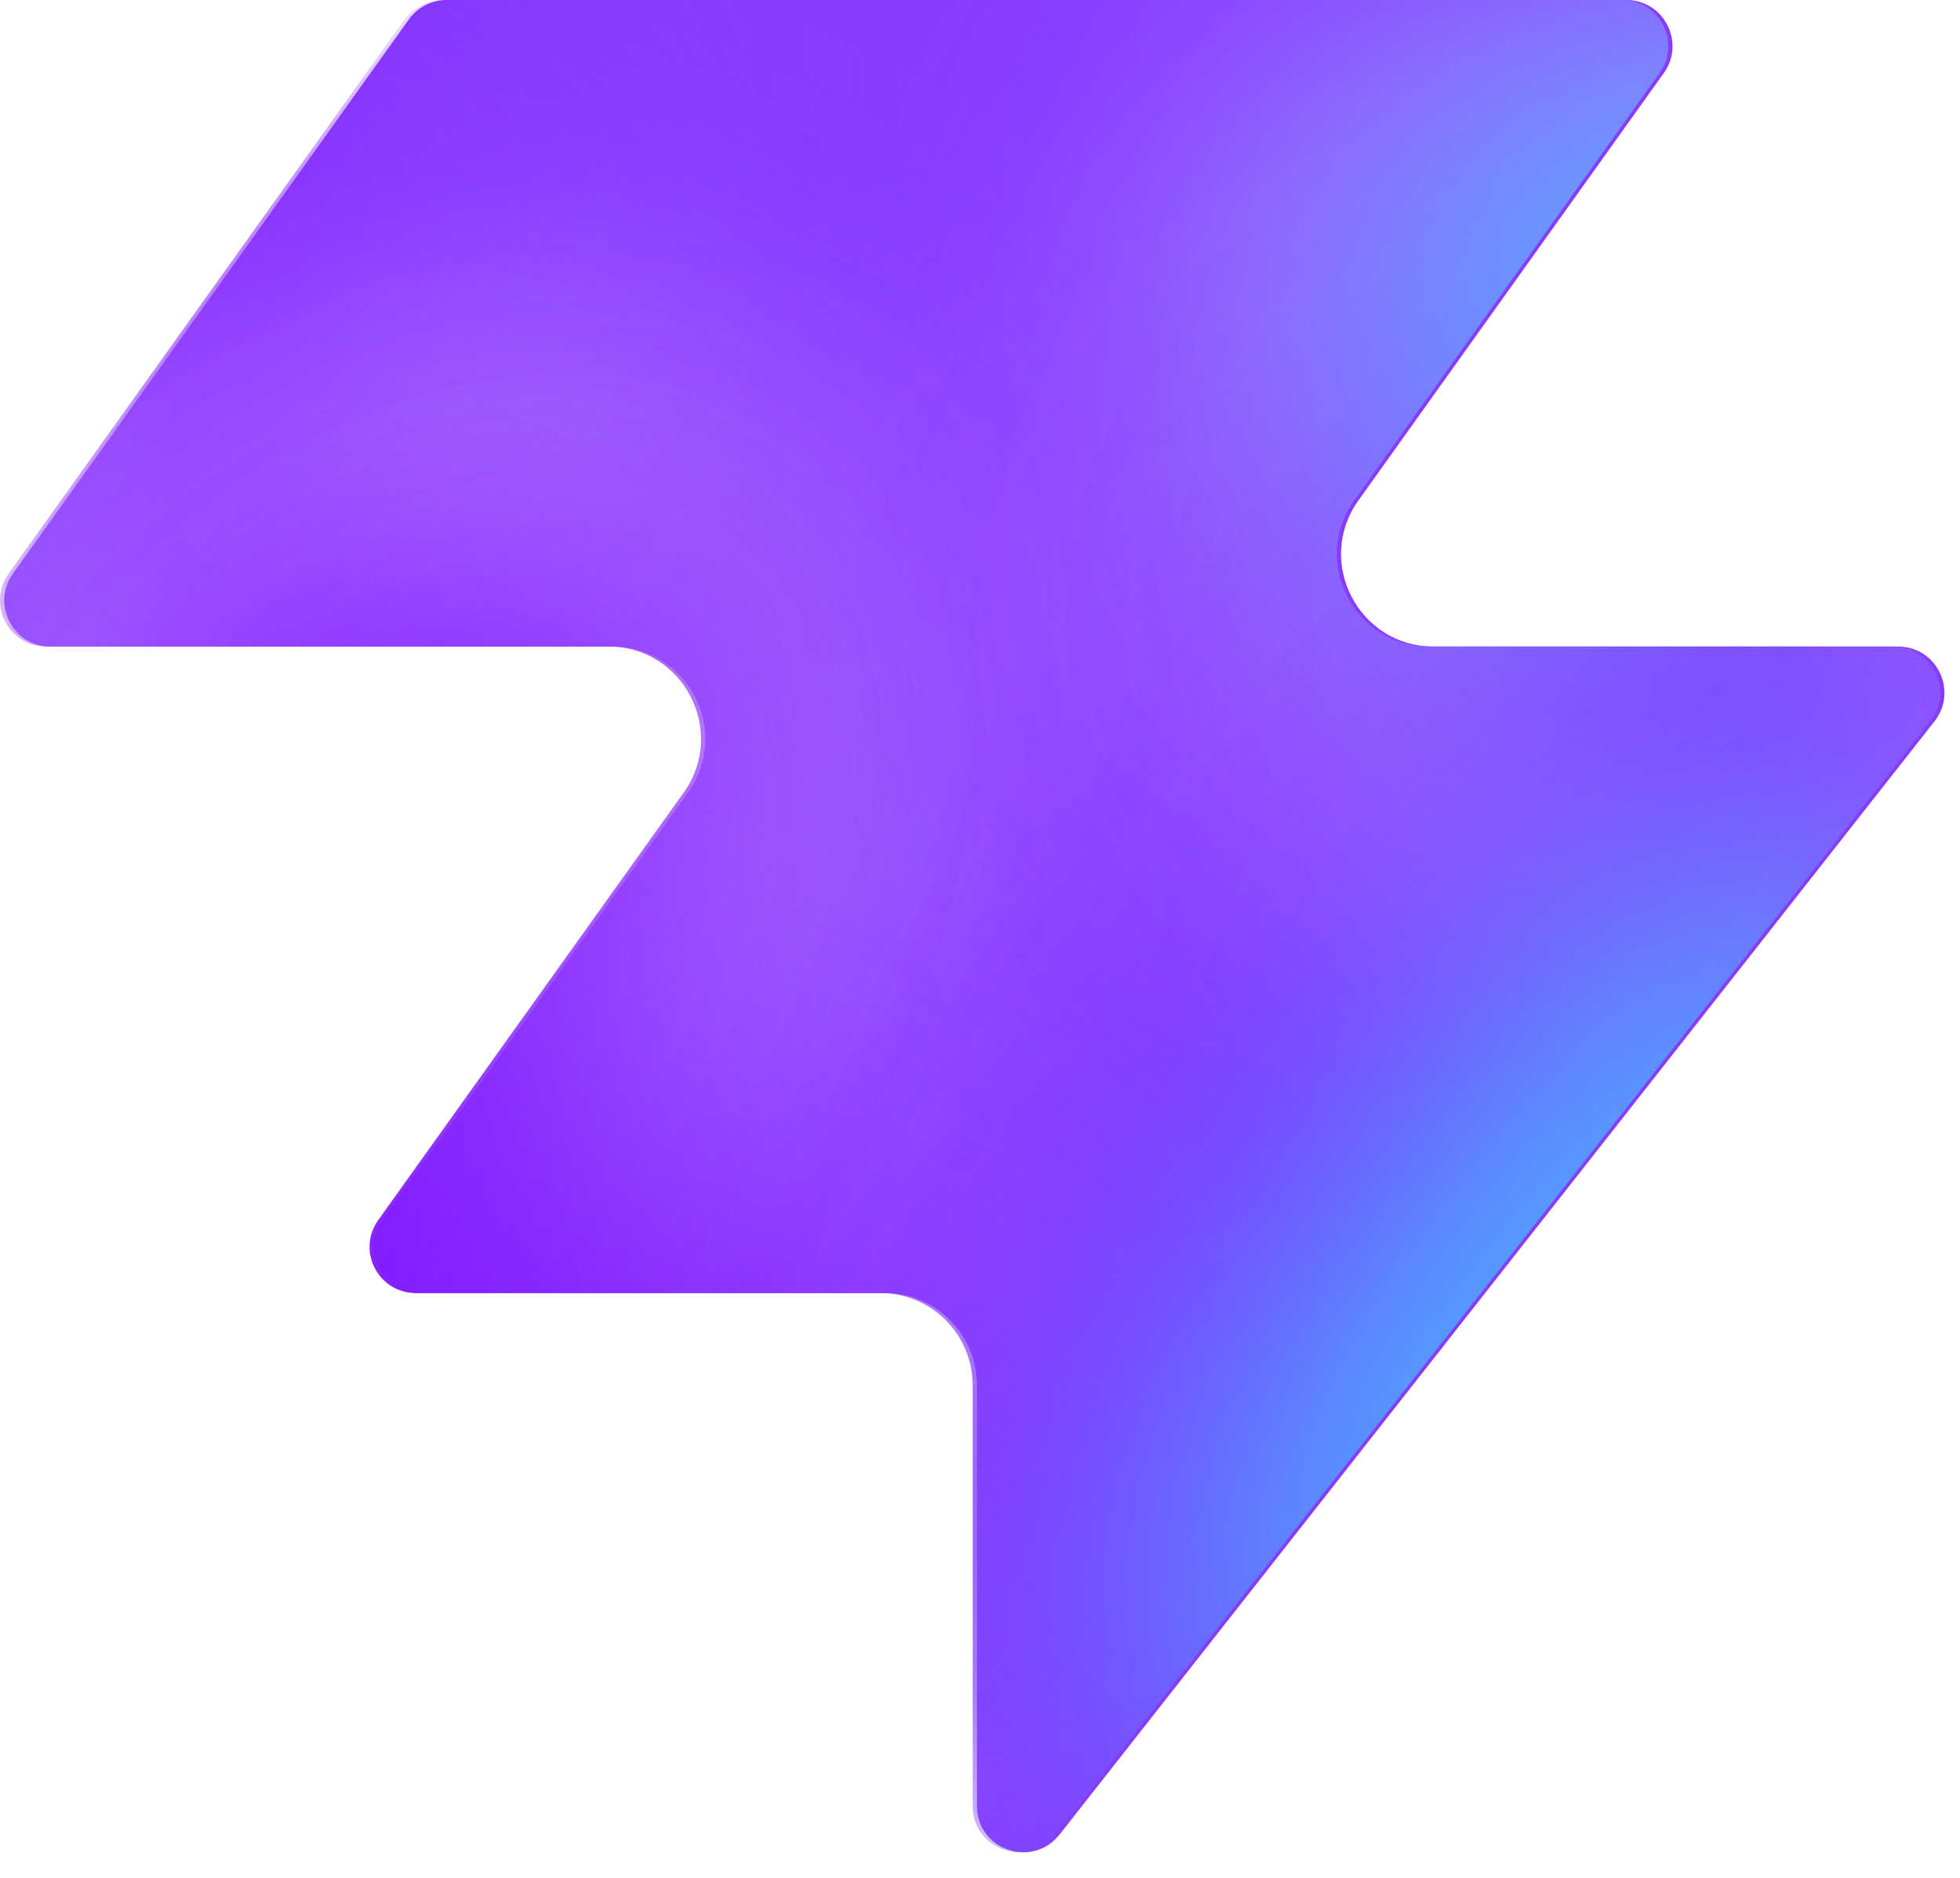
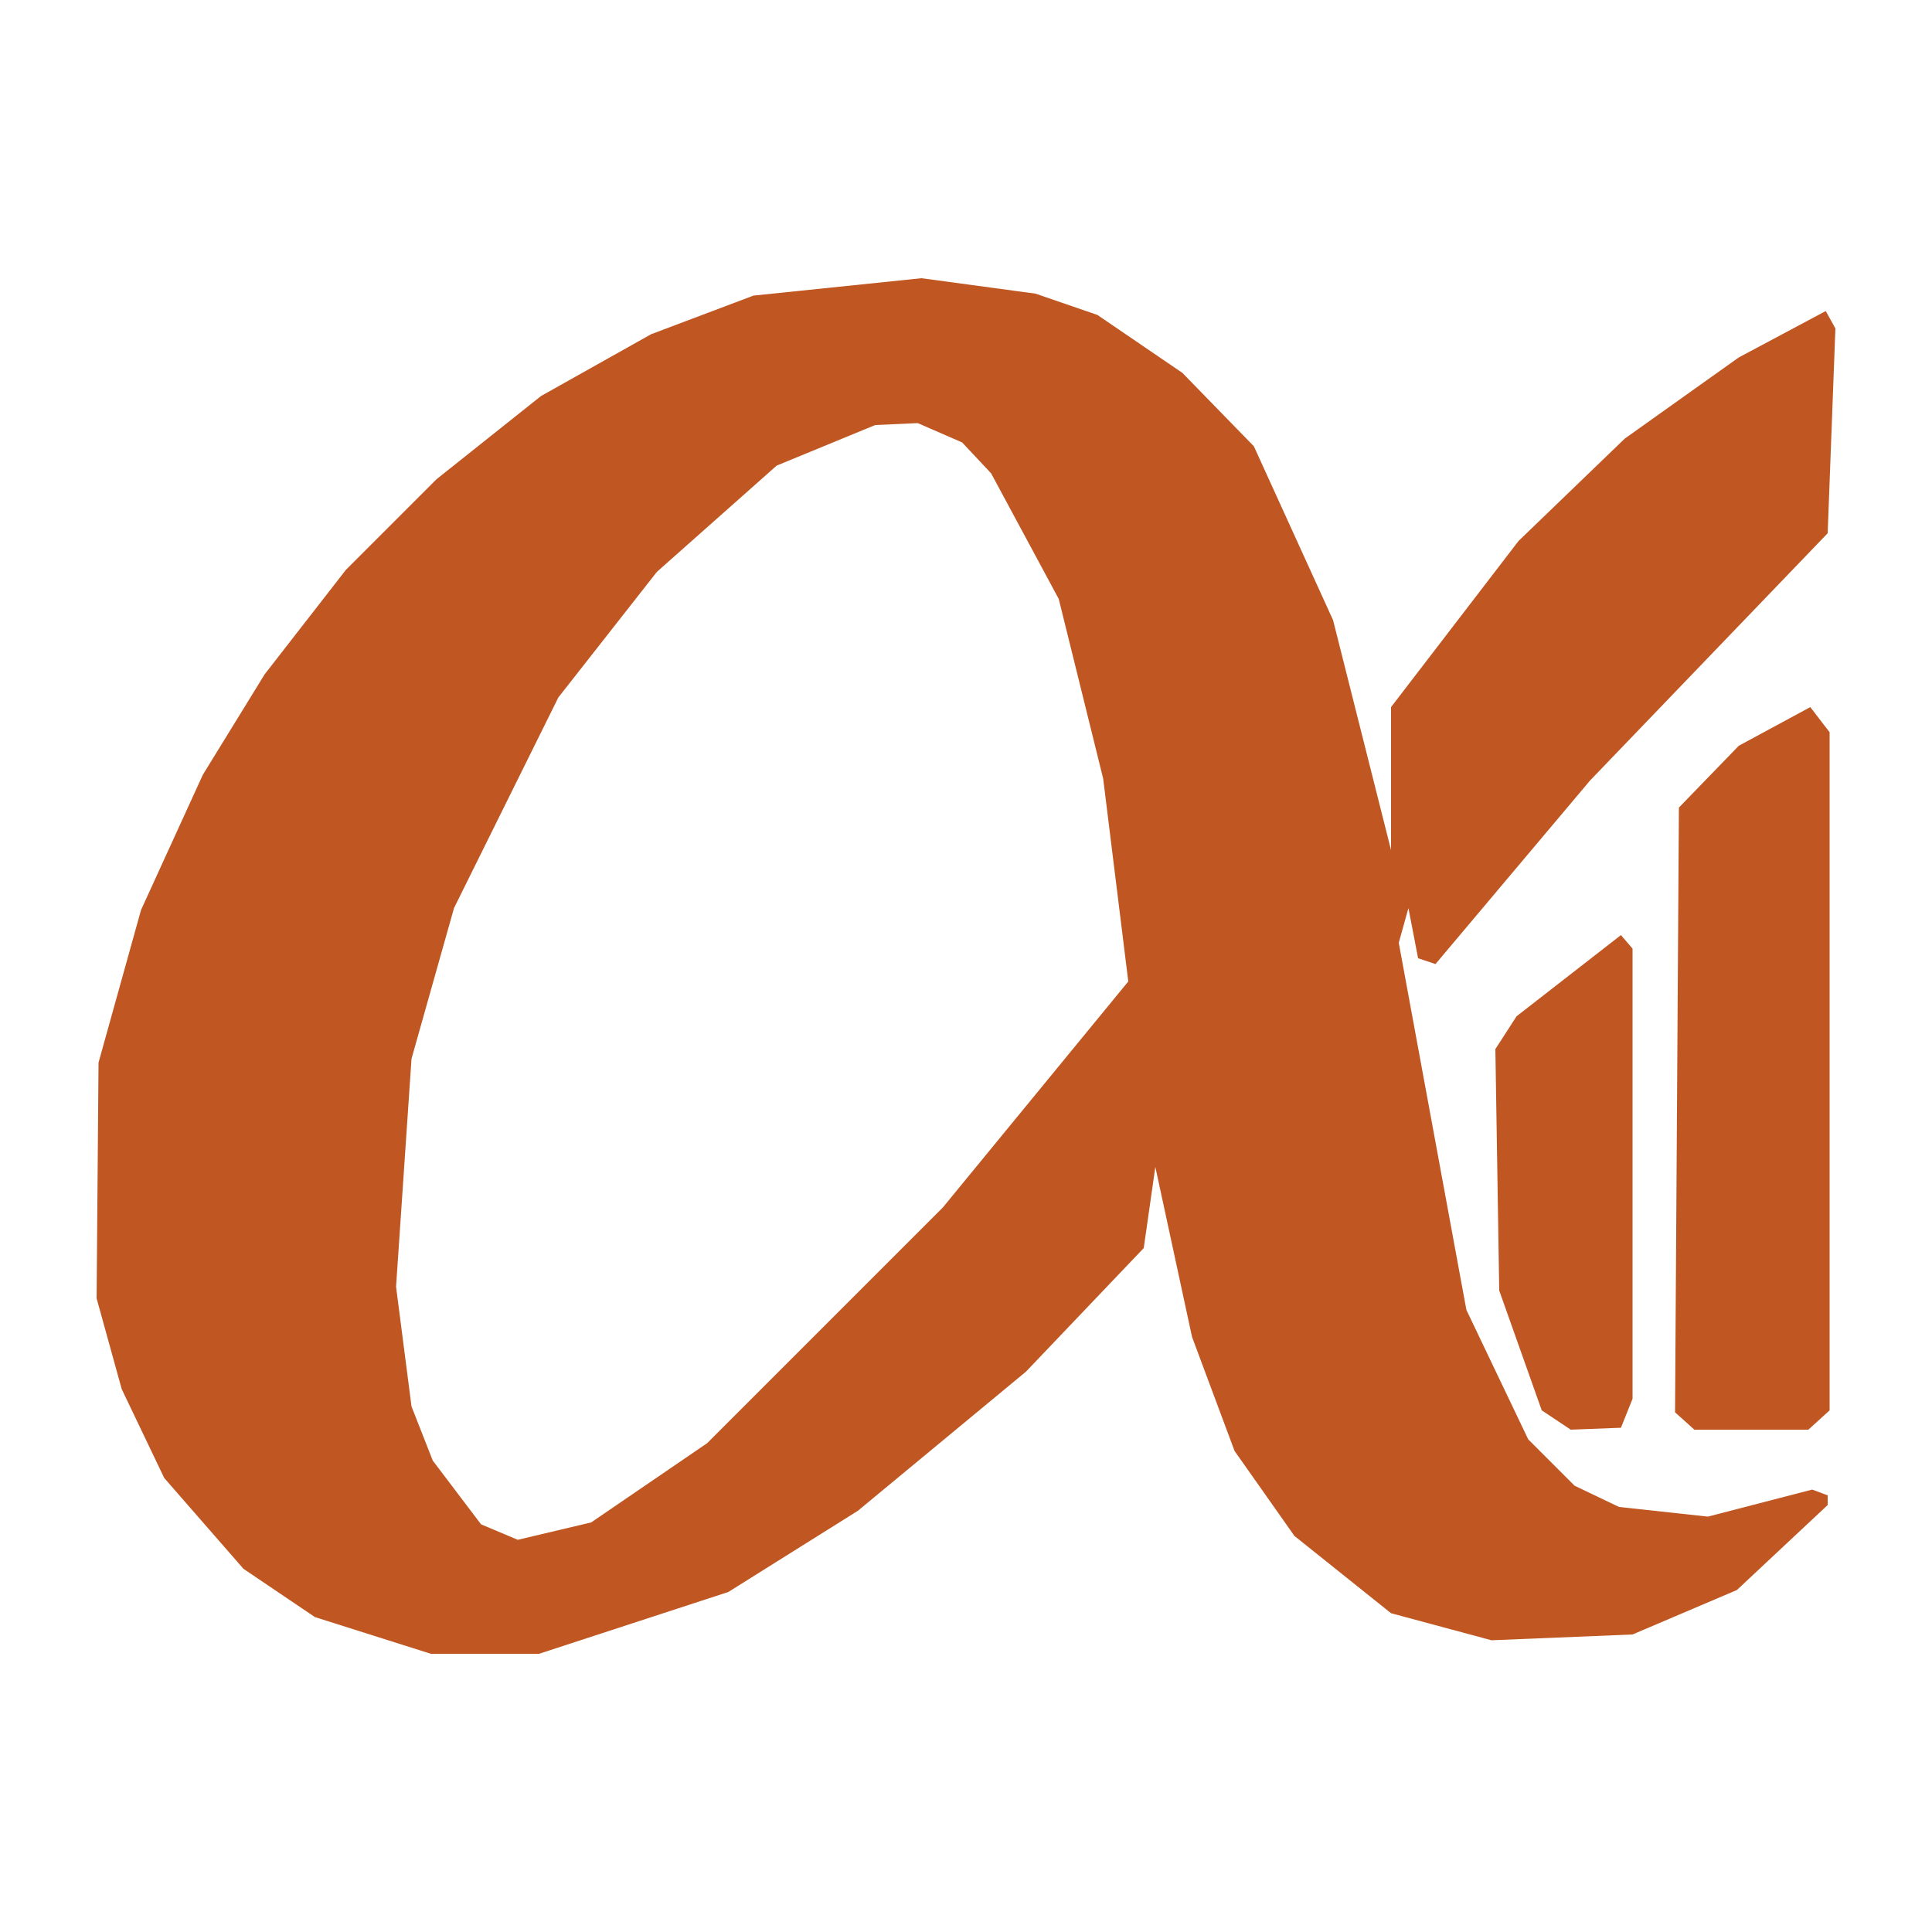
- <svg xmlns="http://www.w3.org/2000/svg" width="48" height="46" fill="none" viewBox="0 0 48 46">
-   <path fill="#863bff" d="M25.946 44.938c-.664.845-2.021.375-2.021-.698V33.937a2.26 2.26 0 0 0-2.262-2.262H10.287c-.92 0-1.456-1.04-.92-1.788l7.48-10.471c1.07-1.497 0-3.578-1.842-3.578H1.237c-.92 0-1.456-1.04-.92-1.788L10.013.474c.214-.297.556-.474.92-.474h28.894c.92 0 1.456 1.04.92 1.788l-7.48 10.471c-1.07 1.498 0 3.579 1.842 3.579h11.377c.943 0 1.473 1.088.89 1.83L25.947 44.94z" style="fill:#863bff;fill:color(display-p3 .525 .23 1);fill-opacity:1" />
-   <mask id="a" width="48" height="46" x="0" y="0" maskUnits="userSpaceOnUse" style="mask-type:alpha">
-     <path fill="#000" d="M25.842 44.938c-.664.844-2.021.375-2.021-.698V33.937a2.26 2.26 0 0 0-2.262-2.262H10.183c-.92 0-1.456-1.04-.92-1.788l7.48-10.471c1.07-1.498 0-3.579-1.842-3.579H1.133c-.92 0-1.456-1.04-.92-1.787L9.91.473c.214-.297.556-.474.92-.474h28.894c.92 0 1.456 1.04.92 1.788l-7.48 10.471c-1.07 1.498 0 3.578 1.842 3.578h11.377c.943 0 1.473 1.088.89 1.832L25.843 44.94z" style="fill:#000;fill-opacity:1" />
-   </mask>
-   <g mask="url(#a)">
-     <g filter="url(#b)">
-       <ellipse cx="5.508" cy="14.704" fill="#ede6ff" rx="5.508" ry="14.704" style="fill:#ede6ff;fill:color(display-p3 .927 .903 1);fill-opacity:1" transform="matrix(.00324 1 1 -.00324 -4.47 31.516)" />
-     </g>
-     <g filter="url(#c)">
-       <ellipse cx="10.399" cy="29.851" fill="#ede6ff" rx="10.399" ry="29.851" style="fill:#ede6ff;fill:color(display-p3 .927 .903 1);fill-opacity:1" transform="matrix(.00324 1 1 -.00324 -39.328 7.883)" />
-     </g>
-     <g filter="url(#d)">
-       <ellipse cx="5.508" cy="30.487" fill="#7e14ff" rx="5.508" ry="30.487" style="fill:#7e14ff;fill:color(display-p3 .492 .077 1);fill-opacity:1" transform="rotate(89.814 -25.913 -14.639)scale(1 -1)" />
-     </g>
-     <g filter="url(#e)">
-       <ellipse cx="5.508" cy="30.599" fill="#7e14ff" rx="5.508" ry="30.599" style="fill:#7e14ff;fill:color(display-p3 .492 .077 1);fill-opacity:1" transform="rotate(89.814 -32.644 -3.334)scale(1 -1)" />
-     </g>
-     <g filter="url(#f)">
-       <ellipse cx="5.508" cy="30.599" fill="#7e14ff" rx="5.508" ry="30.599" style="fill:#7e14ff;fill:color(display-p3 .492 .077 1);fill-opacity:1" transform="matrix(.00324 1 1 -.00324 -34.34 30.47)" />
-     </g>
-     <g filter="url(#g)">
-       <ellipse cx="14.072" cy="22.078" fill="#ede6ff" rx="14.072" ry="22.078" style="fill:#ede6ff;fill:color(display-p3 .927 .903 1);fill-opacity:1" transform="rotate(93.35 24.506 48.493)scale(-1 1)" />
-     </g>
-     <g filter="url(#h)">
-       <ellipse cx="3.47" cy="21.501" fill="#7e14ff" rx="3.47" ry="21.501" style="fill:#7e14ff;fill:color(display-p3 .492 .077 1);fill-opacity:1" transform="rotate(89.009 28.708 47.59)scale(-1 1)" />
-     </g>
-     <g filter="url(#i)">
-       <ellipse cx="3.47" cy="21.501" fill="#7e14ff" rx="3.47" ry="21.501" style="fill:#7e14ff;fill:color(display-p3 .492 .077 1);fill-opacity:1" transform="rotate(89.009 28.708 47.59)scale(-1 1)" />
-     </g>
-     <g filter="url(#j)">
-       <ellipse cx=".387" cy="8.972" fill="#7e14ff" rx="4.407" ry="29.108" style="fill:#7e14ff;fill:color(display-p3 .492 .077 1);fill-opacity:1" transform="rotate(39.51 .387 8.972)" />
-     </g>
-     <g filter="url(#k)">
-       <ellipse cx="47.523" cy="-6.092" fill="#7e14ff" rx="4.407" ry="29.108" style="fill:#7e14ff;fill:color(display-p3 .492 .077 1);fill-opacity:1" transform="rotate(37.892 47.523 -6.092)" />
-     </g>
-     <g filter="url(#l)">
-       <ellipse cx="41.412" cy="6.333" fill="#47bfff" rx="5.971" ry="9.665" style="fill:#47bfff;fill:color(display-p3 .28 .748 1);fill-opacity:1" transform="rotate(37.892 41.412 6.333)" />
-     </g>
-     <g filter="url(#m)">
-       <ellipse cx="-1.879" cy="38.332" fill="#7e14ff" rx="4.407" ry="29.108" style="fill:#7e14ff;fill:color(display-p3 .492 .077 1);fill-opacity:1" transform="rotate(37.892 -1.88 38.332)" />
-     </g>
-     <g filter="url(#n)">
-       <ellipse cx="-1.879" cy="38.332" fill="#7e14ff" rx="4.407" ry="29.108" style="fill:#7e14ff;fill:color(display-p3 .492 .077 1);fill-opacity:1" transform="rotate(37.892 -1.88 38.332)" />
-     </g>
-     <g filter="url(#o)">
-       <ellipse cx="35.651" cy="29.907" fill="#7e14ff" rx="4.407" ry="29.108" style="fill:#7e14ff;fill:color(display-p3 .492 .077 1);fill-opacity:1" transform="rotate(37.892 35.651 29.907)" />
-     </g>
-     <g filter="url(#p)">
-       <ellipse cx="38.418" cy="32.4" fill="#47bfff" rx="5.971" ry="15.297" style="fill:#47bfff;fill:color(display-p3 .28 .748 1);fill-opacity:1" transform="rotate(37.892 38.418 32.4)" />
-     </g>
-   </g>
-   <defs>
-     <filter id="b" width="60.045" height="41.654" x="-19.77" y="16.149" color-interpolation-filters="sRGB" filterUnits="userSpaceOnUse">
-       <feFlood flood-opacity="0" result="BackgroundImageFix" />
-       <feBlend in="SourceGraphic" in2="BackgroundImageFix" result="shape" />
-       <feGaussianBlur result="effect1_foregroundBlur_2002_17158" stdDeviation="7.659" />
-     </filter>
-     <filter id="c" width="90.34" height="51.437" x="-54.613" y="-7.533" color-interpolation-filters="sRGB" filterUnits="userSpaceOnUse">
-       <feFlood flood-opacity="0" result="BackgroundImageFix" />
-       <feBlend in="SourceGraphic" in2="BackgroundImageFix" result="shape" />
-       <feGaussianBlur result="effect1_foregroundBlur_2002_17158" stdDeviation="7.659" />
-     </filter>
-     <filter id="d" width="79.355" height="29.4" x="-49.64" y="2.03" color-interpolation-filters="sRGB" filterUnits="userSpaceOnUse">
-       <feFlood flood-opacity="0" result="BackgroundImageFix" />
-       <feBlend in="SourceGraphic" in2="BackgroundImageFix" result="shape" />
-       <feGaussianBlur result="effect1_foregroundBlur_2002_17158" stdDeviation="4.596" />
-     </filter>
-     <filter id="e" width="79.579" height="29.4" x="-45.045" y="20.029" color-interpolation-filters="sRGB" filterUnits="userSpaceOnUse">
-       <feFlood flood-opacity="0" result="BackgroundImageFix" />
-       <feBlend in="SourceGraphic" in2="BackgroundImageFix" result="shape" />
-       <feGaussianBlur result="effect1_foregroundBlur_2002_17158" stdDeviation="4.596" />
-     </filter>
-     <filter id="f" width="79.579" height="29.4" x="-43.513" y="21.178" color-interpolation-filters="sRGB" filterUnits="userSpaceOnUse">
-       <feFlood flood-opacity="0" result="BackgroundImageFix" />
-       <feBlend in="SourceGraphic" in2="BackgroundImageFix" result="shape" />
-       <feGaussianBlur result="effect1_foregroundBlur_2002_17158" stdDeviation="4.596" />
-     </filter>
-     <filter id="g" width="74.749" height="58.852" x="15.756" y="-17.901" color-interpolation-filters="sRGB" filterUnits="userSpaceOnUse">
-       <feFlood flood-opacity="0" result="BackgroundImageFix" />
-       <feBlend in="SourceGraphic" in2="BackgroundImageFix" result="shape" />
-       <feGaussianBlur result="effect1_foregroundBlur_2002_17158" stdDeviation="7.659" />
-     </filter>
-     <filter id="h" width="61.377" height="25.362" x="23.548" y="2.284" color-interpolation-filters="sRGB" filterUnits="userSpaceOnUse">
-       <feFlood flood-opacity="0" result="BackgroundImageFix" />
-       <feBlend in="SourceGraphic" in2="BackgroundImageFix" result="shape" />
-       <feGaussianBlur result="effect1_foregroundBlur_2002_17158" stdDeviation="4.596" />
-     </filter>
-     <filter id="i" width="61.377" height="25.362" x="23.548" y="2.284" color-interpolation-filters="sRGB" filterUnits="userSpaceOnUse">
-       <feFlood flood-opacity="0" result="BackgroundImageFix" />
-       <feBlend in="SourceGraphic" in2="BackgroundImageFix" result="shape" />
-       <feGaussianBlur result="effect1_foregroundBlur_2002_17158" stdDeviation="4.596" />
-     </filter>
-     <filter id="j" width="56.045" height="63.649" x="-27.636" y="-22.853" color-interpolation-filters="sRGB" filterUnits="userSpaceOnUse">
-       <feFlood flood-opacity="0" result="BackgroundImageFix" />
-       <feBlend in="SourceGraphic" in2="BackgroundImageFix" result="shape" />
-       <feGaussianBlur result="effect1_foregroundBlur_2002_17158" stdDeviation="4.596" />
-     </filter>
-     <filter id="k" width="54.814" height="64.646" x="20.116" y="-38.415" color-interpolation-filters="sRGB" filterUnits="userSpaceOnUse">
-       <feFlood flood-opacity="0" result="BackgroundImageFix" />
-       <feBlend in="SourceGraphic" in2="BackgroundImageFix" result="shape" />
-       <feGaussianBlur result="effect1_foregroundBlur_2002_17158" stdDeviation="4.596" />
-     </filter>
-     <filter id="l" width="33.541" height="35.313" x="24.641" y="-11.323" color-interpolation-filters="sRGB" filterUnits="userSpaceOnUse">
-       <feFlood flood-opacity="0" result="BackgroundImageFix" />
-       <feBlend in="SourceGraphic" in2="BackgroundImageFix" result="shape" />
-       <feGaussianBlur result="effect1_foregroundBlur_2002_17158" stdDeviation="4.596" />
-     </filter>
-     <filter id="m" width="54.814" height="64.646" x="-29.286" y="6.009" color-interpolation-filters="sRGB" filterUnits="userSpaceOnUse">
-       <feFlood flood-opacity="0" result="BackgroundImageFix" />
-       <feBlend in="SourceGraphic" in2="BackgroundImageFix" result="shape" />
-       <feGaussianBlur result="effect1_foregroundBlur_2002_17158" stdDeviation="4.596" />
-     </filter>
-     <filter id="n" width="54.814" height="64.646" x="-29.286" y="6.009" color-interpolation-filters="sRGB" filterUnits="userSpaceOnUse">
-       <feFlood flood-opacity="0" result="BackgroundImageFix" />
-       <feBlend in="SourceGraphic" in2="BackgroundImageFix" result="shape" />
-       <feGaussianBlur result="effect1_foregroundBlur_2002_17158" stdDeviation="4.596" />
-     </filter>
-     <filter id="o" width="54.814" height="64.646" x="8.244" y="-2.416" color-interpolation-filters="sRGB" filterUnits="userSpaceOnUse">
-       <feFlood flood-opacity="0" result="BackgroundImageFix" />
-       <feBlend in="SourceGraphic" in2="BackgroundImageFix" result="shape" />
-       <feGaussianBlur result="effect1_foregroundBlur_2002_17158" stdDeviation="4.596" />
-     </filter>
-     <filter id="p" width="39.409" height="43.623" x="18.713" y="10.588" color-interpolation-filters="sRGB" filterUnits="userSpaceOnUse">
-       <feFlood flood-opacity="0" result="BackgroundImageFix" />
-       <feBlend in="SourceGraphic" in2="BackgroundImageFix" result="shape" />
-       <feGaussianBlur result="effect1_foregroundBlur_2002_17158" stdDeviation="4.596" />
-     </filter>
-   </defs>
+ <svg xmlns="http://www.w3.org/2000/svg" viewBox="0 0 100 100">
+   <path fill="#C05621" fill-rule="evenodd" d="M 10.5 40.1 L 7.3 47.1 L 5.1 55.0 L 5.0 67.2 L 6.3 71.9 L 8.5 76.5 L 12.6 81.2 L 16.3 83.7 L 22.3 85.6 L 27.9 85.6 L 37.7 82.4 L 44.4 78.2 L 53.1 71.0 L 59.2 64.6 L 59.8 60.4 L 61.7 69.2 L 63.9 75.1 L 67.0 79.5 L 72.0 83.5 L 77.2 84.9 L 84.5 84.6 L 89.9 82.3 L 94.6 77.9 L 94.6 77.4 L 93.8 77.1 L 88.4 78.5 L 83.8 78.0 L 81.5 76.9 L 79.1 74.5 L 75.9 67.8 L 72.4 48.8 L 72.9 47.0 L 73.4 49.6 L 74.3 49.9 L 82.3 40.4 L 94.6 27.6 L 95.0 17.0 L 94.5 16.1 L 90.0 18.5 L 84.1 22.7 L 78.6 28.0 L 72.0 36.6 L 72.0 44.0 L 69.0 32.1 L 64.9 23.1 L 61.2 19.3 L 56.8 16.3 L 53.6 15.2 L 47.7 14.4 L 39.0 15.3 L 33.7 17.3 L 28.0 20.5 L 22.6 24.8 L 17.9 29.5 L 13.7 34.9 Z M 47.5 21.9 L 49.8 22.9 L 51.3 24.5 L 54.8 31.0 L 57.1 40.3 L 58.4 50.8 L 48.8 62.5 L 36.6 74.7 L 30.6 78.8 L 26.8 79.7 L 24.9 78.9 L 22.4 75.6 L 21.3 72.8 L 20.5 66.6 L 21.3 54.8 L 23.5 47.0 L 28.9 36.1 L 34.0 29.6 L 40.2 24.1 L 45.3 22.0 Z" />
+   <path fill="#C05621" d="M 93.7 36.6 L 90.0 38.6 L 86.9 41.8 L 86.7 73.1 L 87.7 74.0 L 93.6 74.0 L 94.7 73.0 L 94.7 37.9 Z" />
+   <path fill="#C05621" d="M 83.9 48.4 L 78.5 52.6 L 77.4 54.3 L 77.6 66.8 L 79.8 73.0 L 81.3 74.0 L 83.9 73.9 L 84.5 72.4 L 84.5 49.1 Z" />
</svg>
